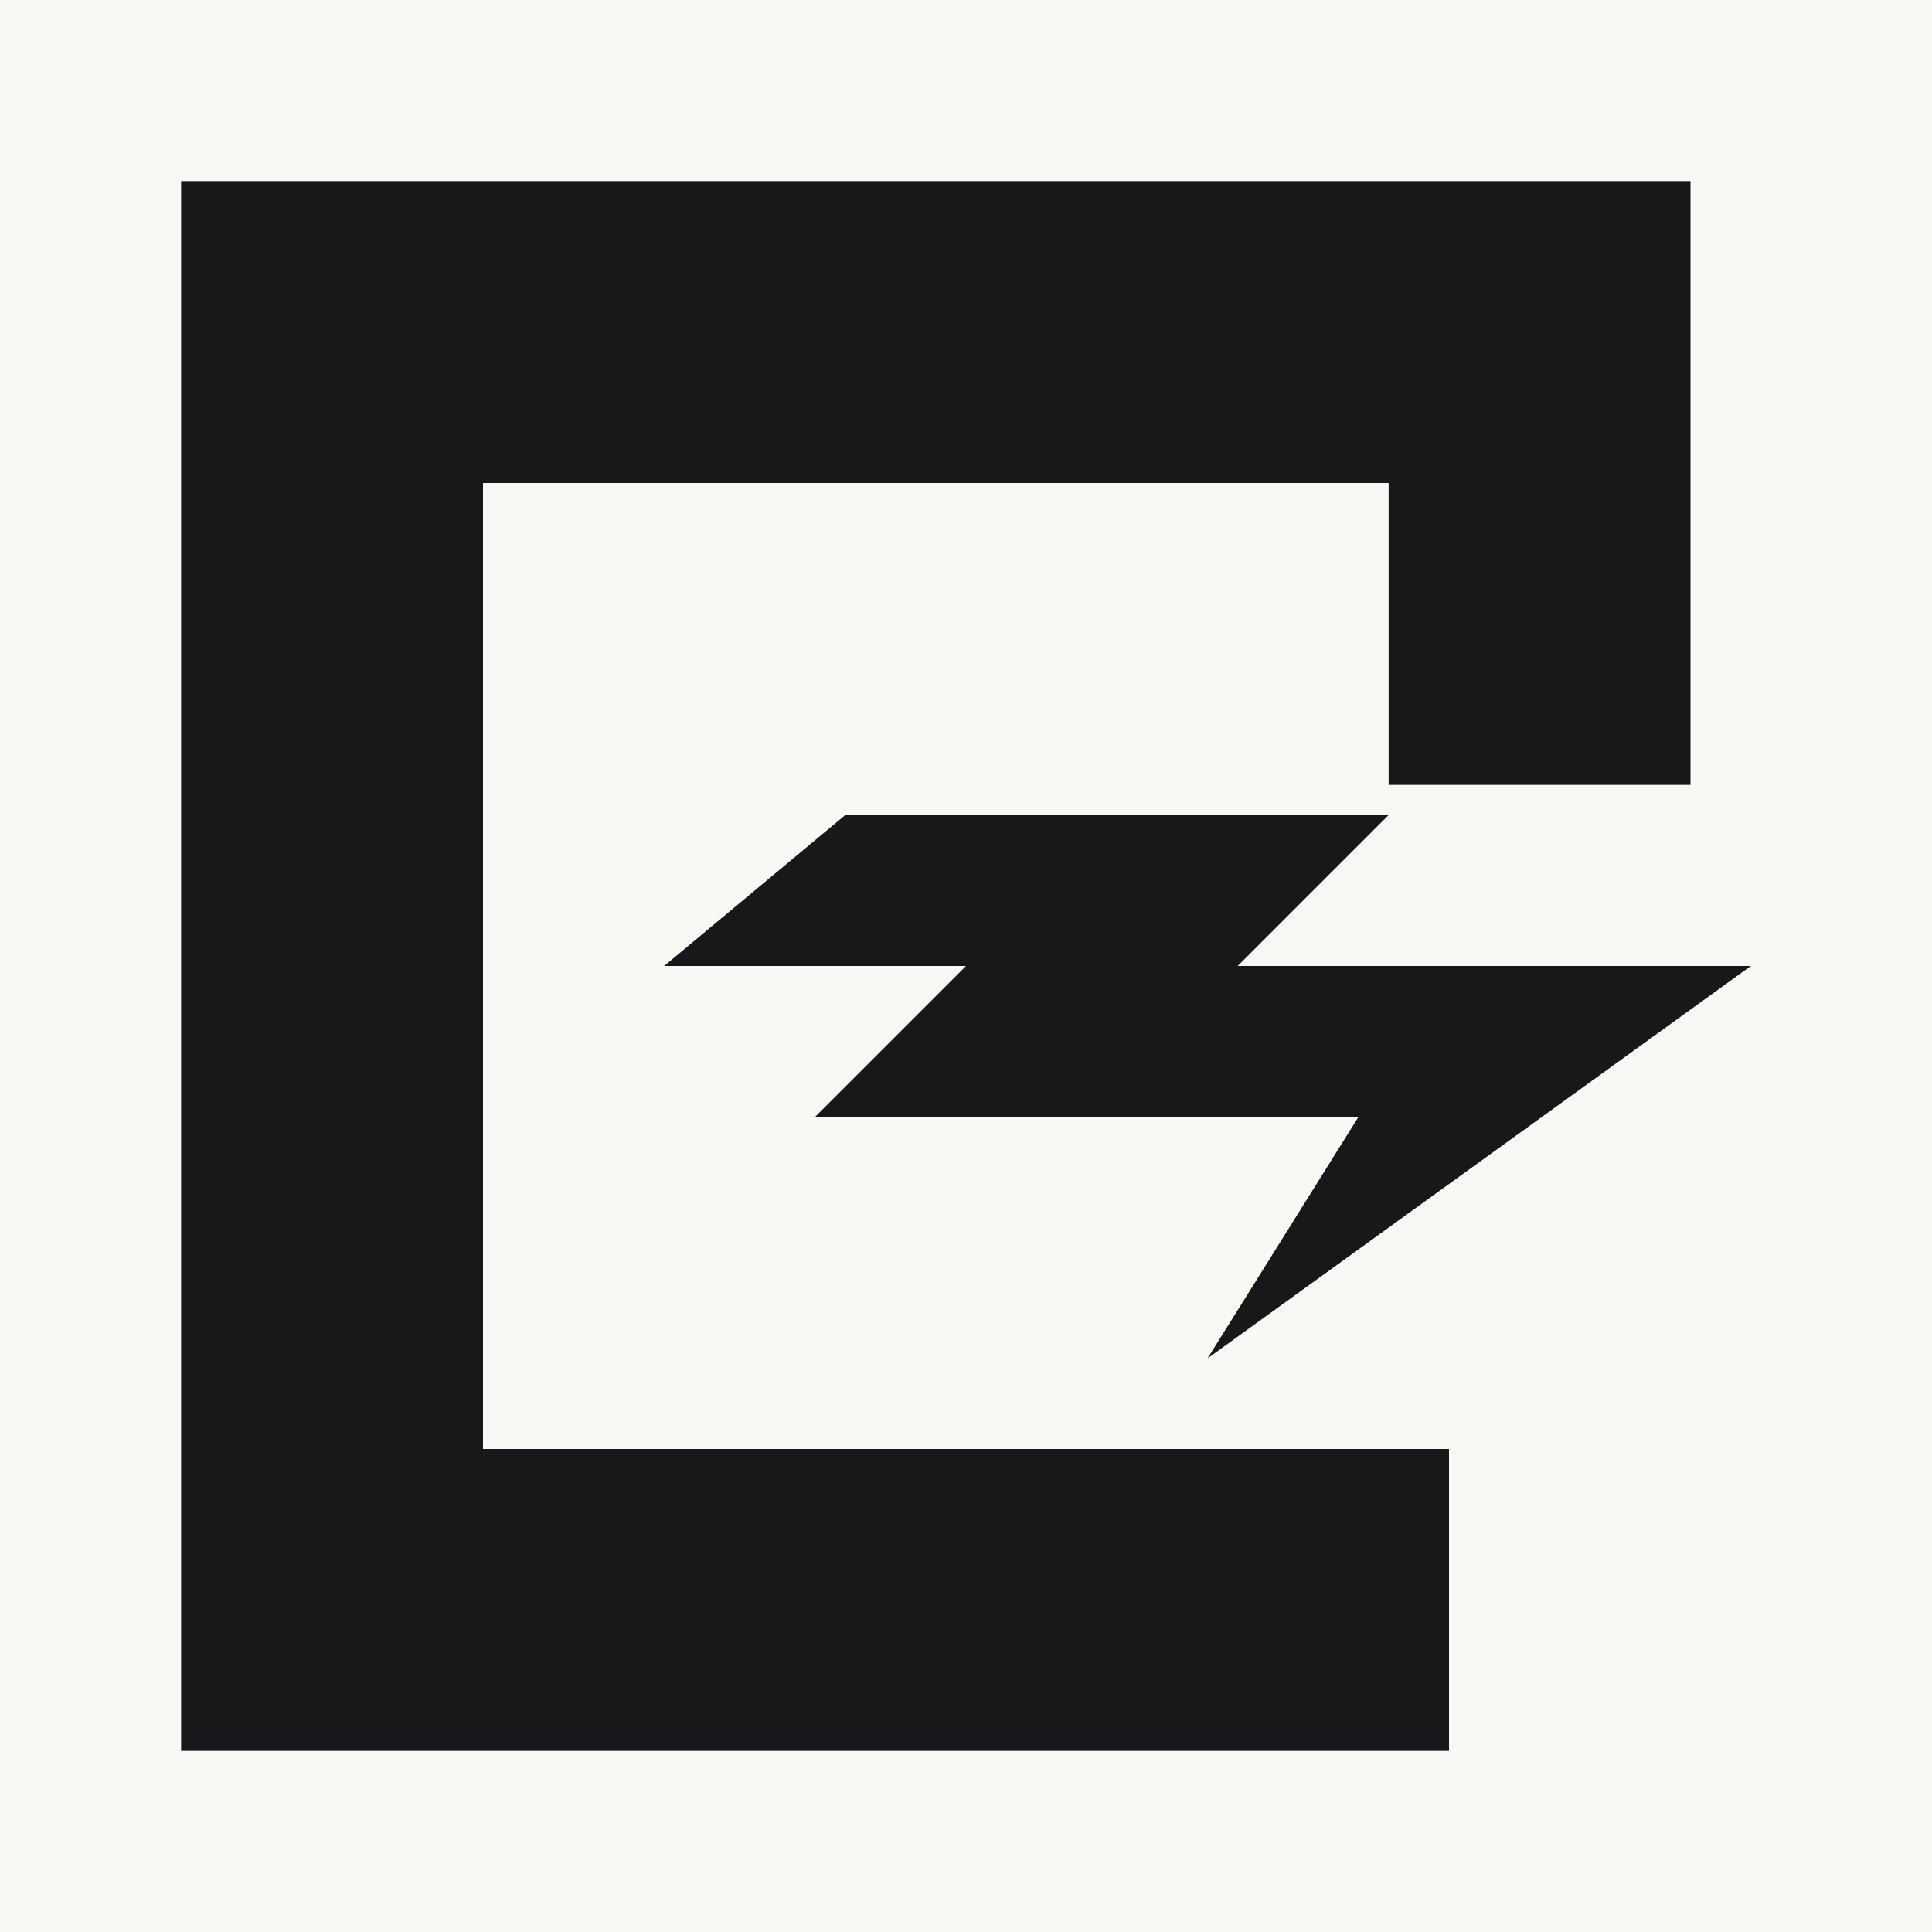
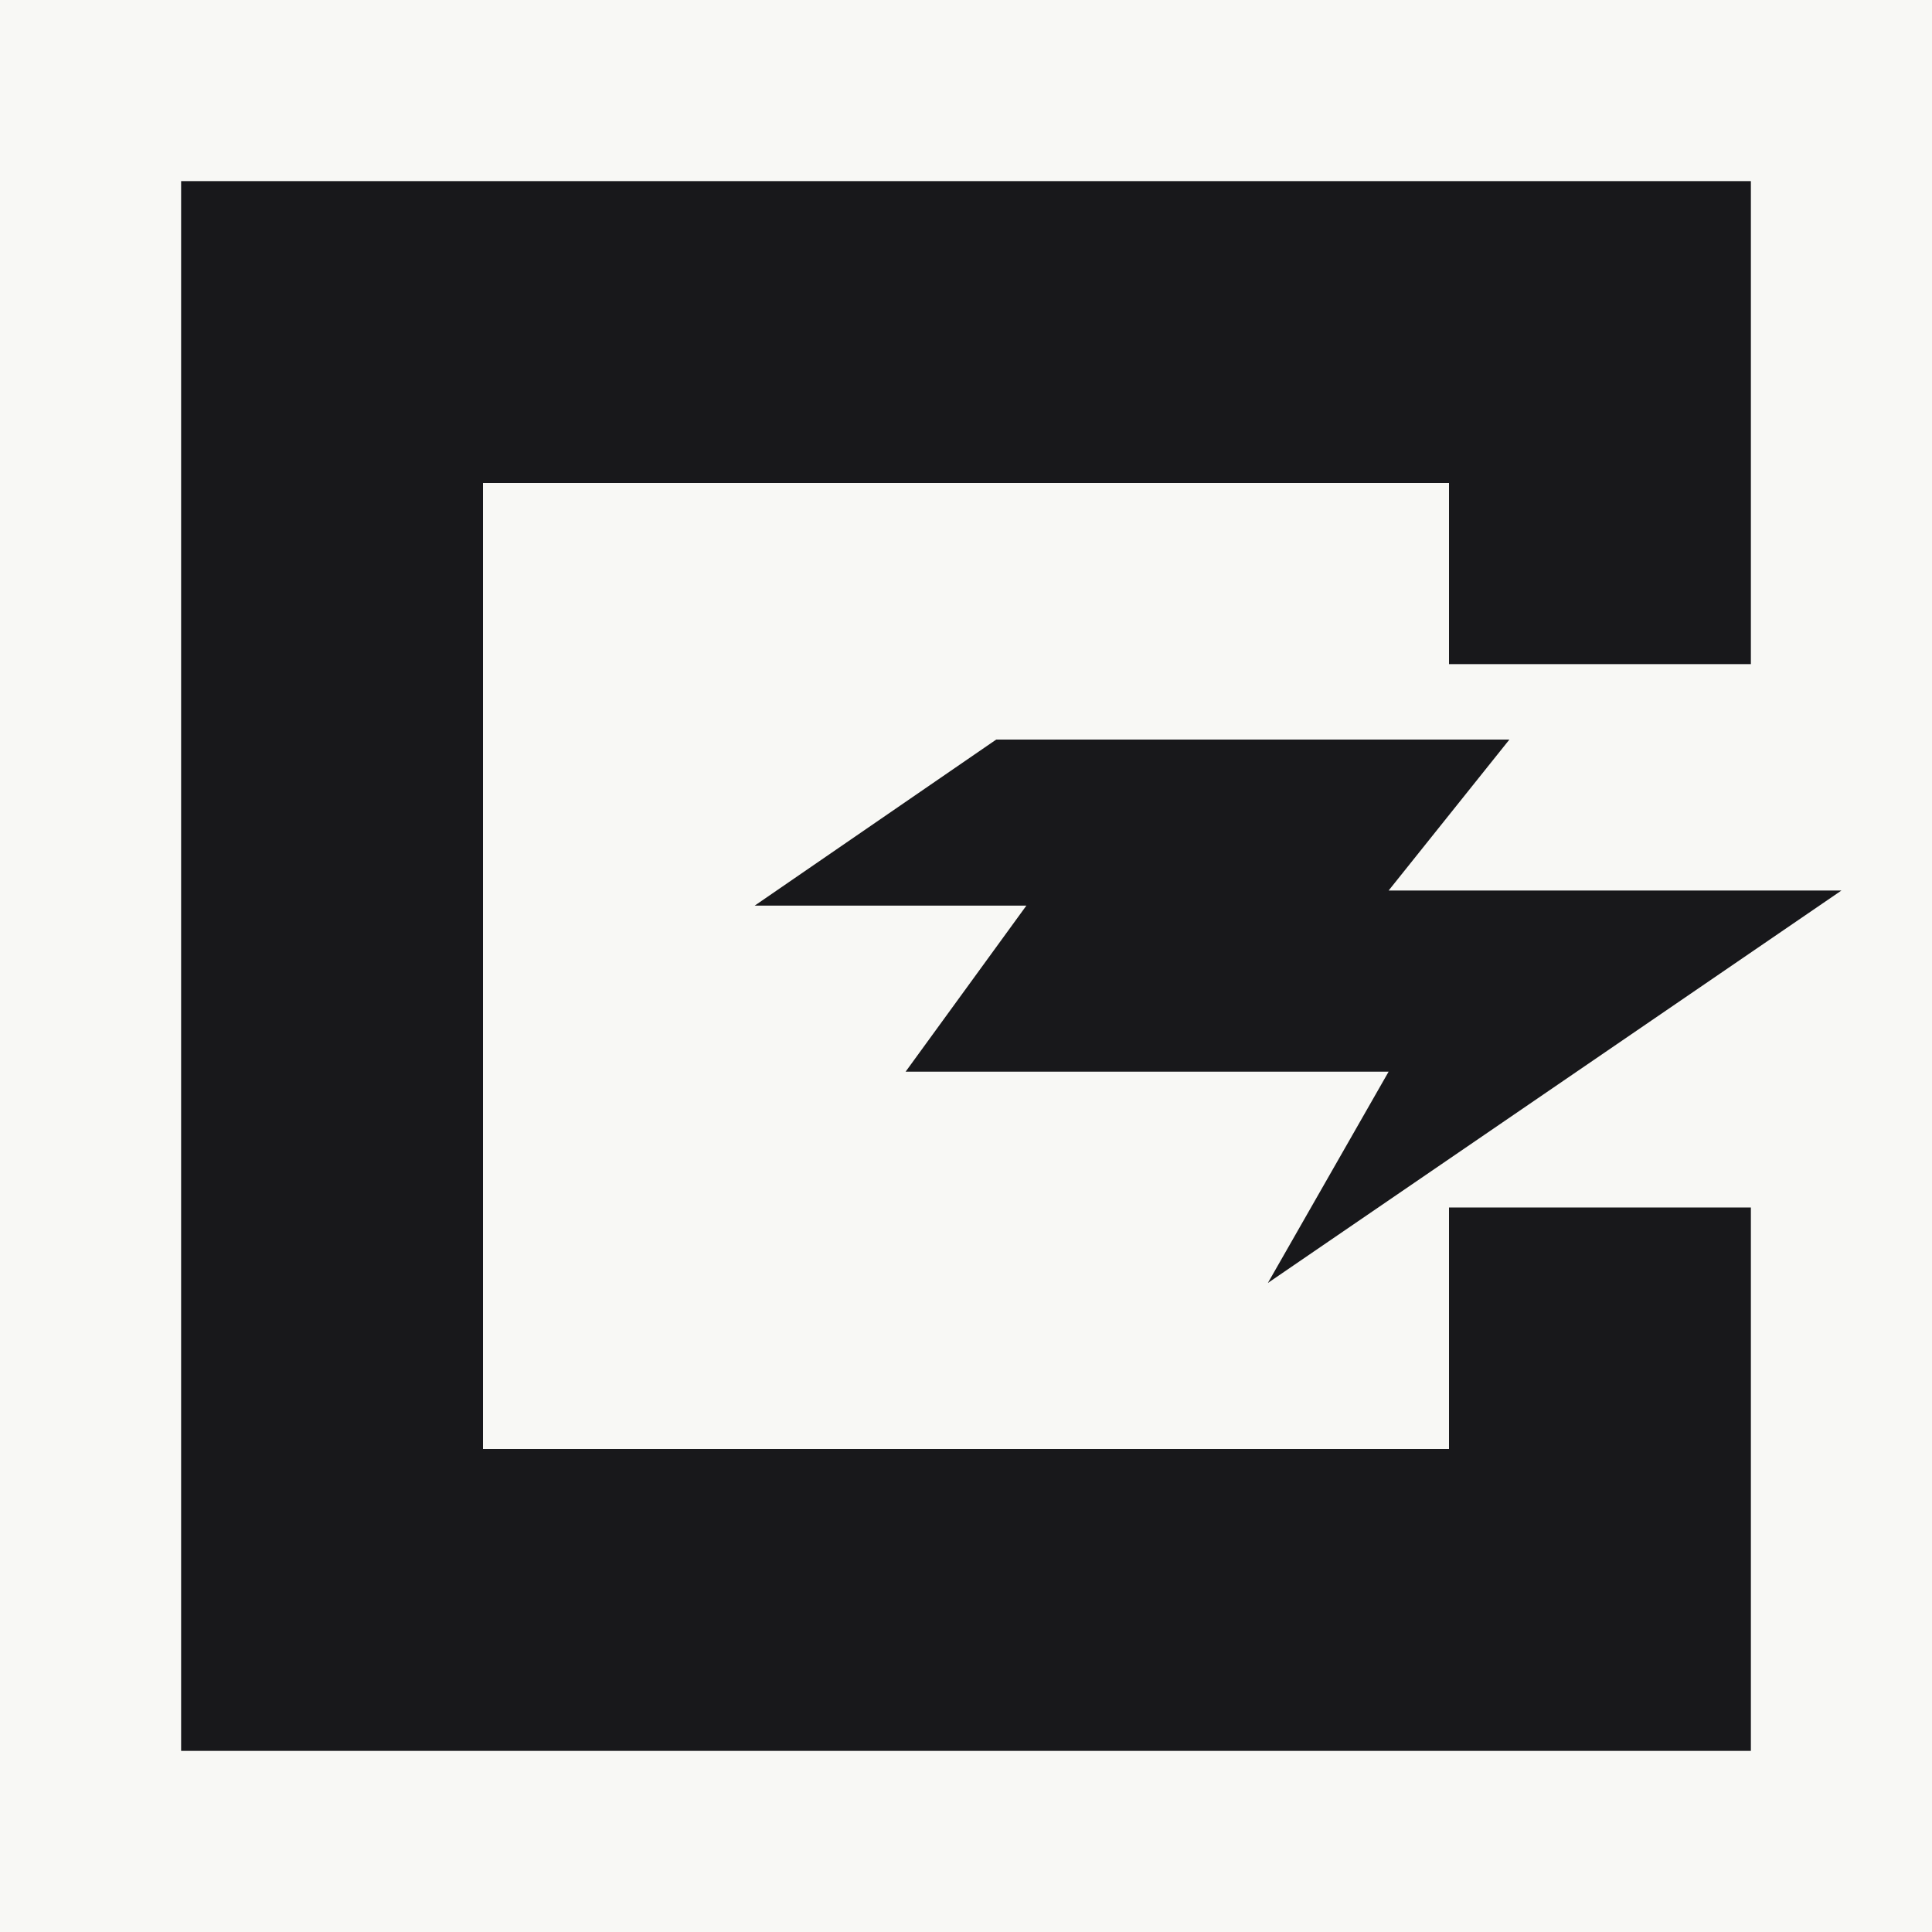
<svg xmlns="http://www.w3.org/2000/svg" width="64" height="64" viewBox="0 0 64 64" fill="none">
  <rect width="64" height="64" fill="#F8F8F5" />
-   <path d="M6 6H56V16H16V48H48V58H6V6Z" fill="#18181B" />
-   <path d="M46 16H56V26H46V16Z" fill="#18181B" />
-   <path d="M28 27H46L41 32H58L40 45L45 37H27L32 32H22L28 27Z" fill="#18181B" />
+   <path d="M6 6H58V22H48V16H16V48H48V40H58V58H6Z" fill="#18181B" />
+   <path d="M33 24.5H50L46 29.5H61L42 42.5L46 35.5H30L34 30H25Z" fill="#18181B" />
</svg>
